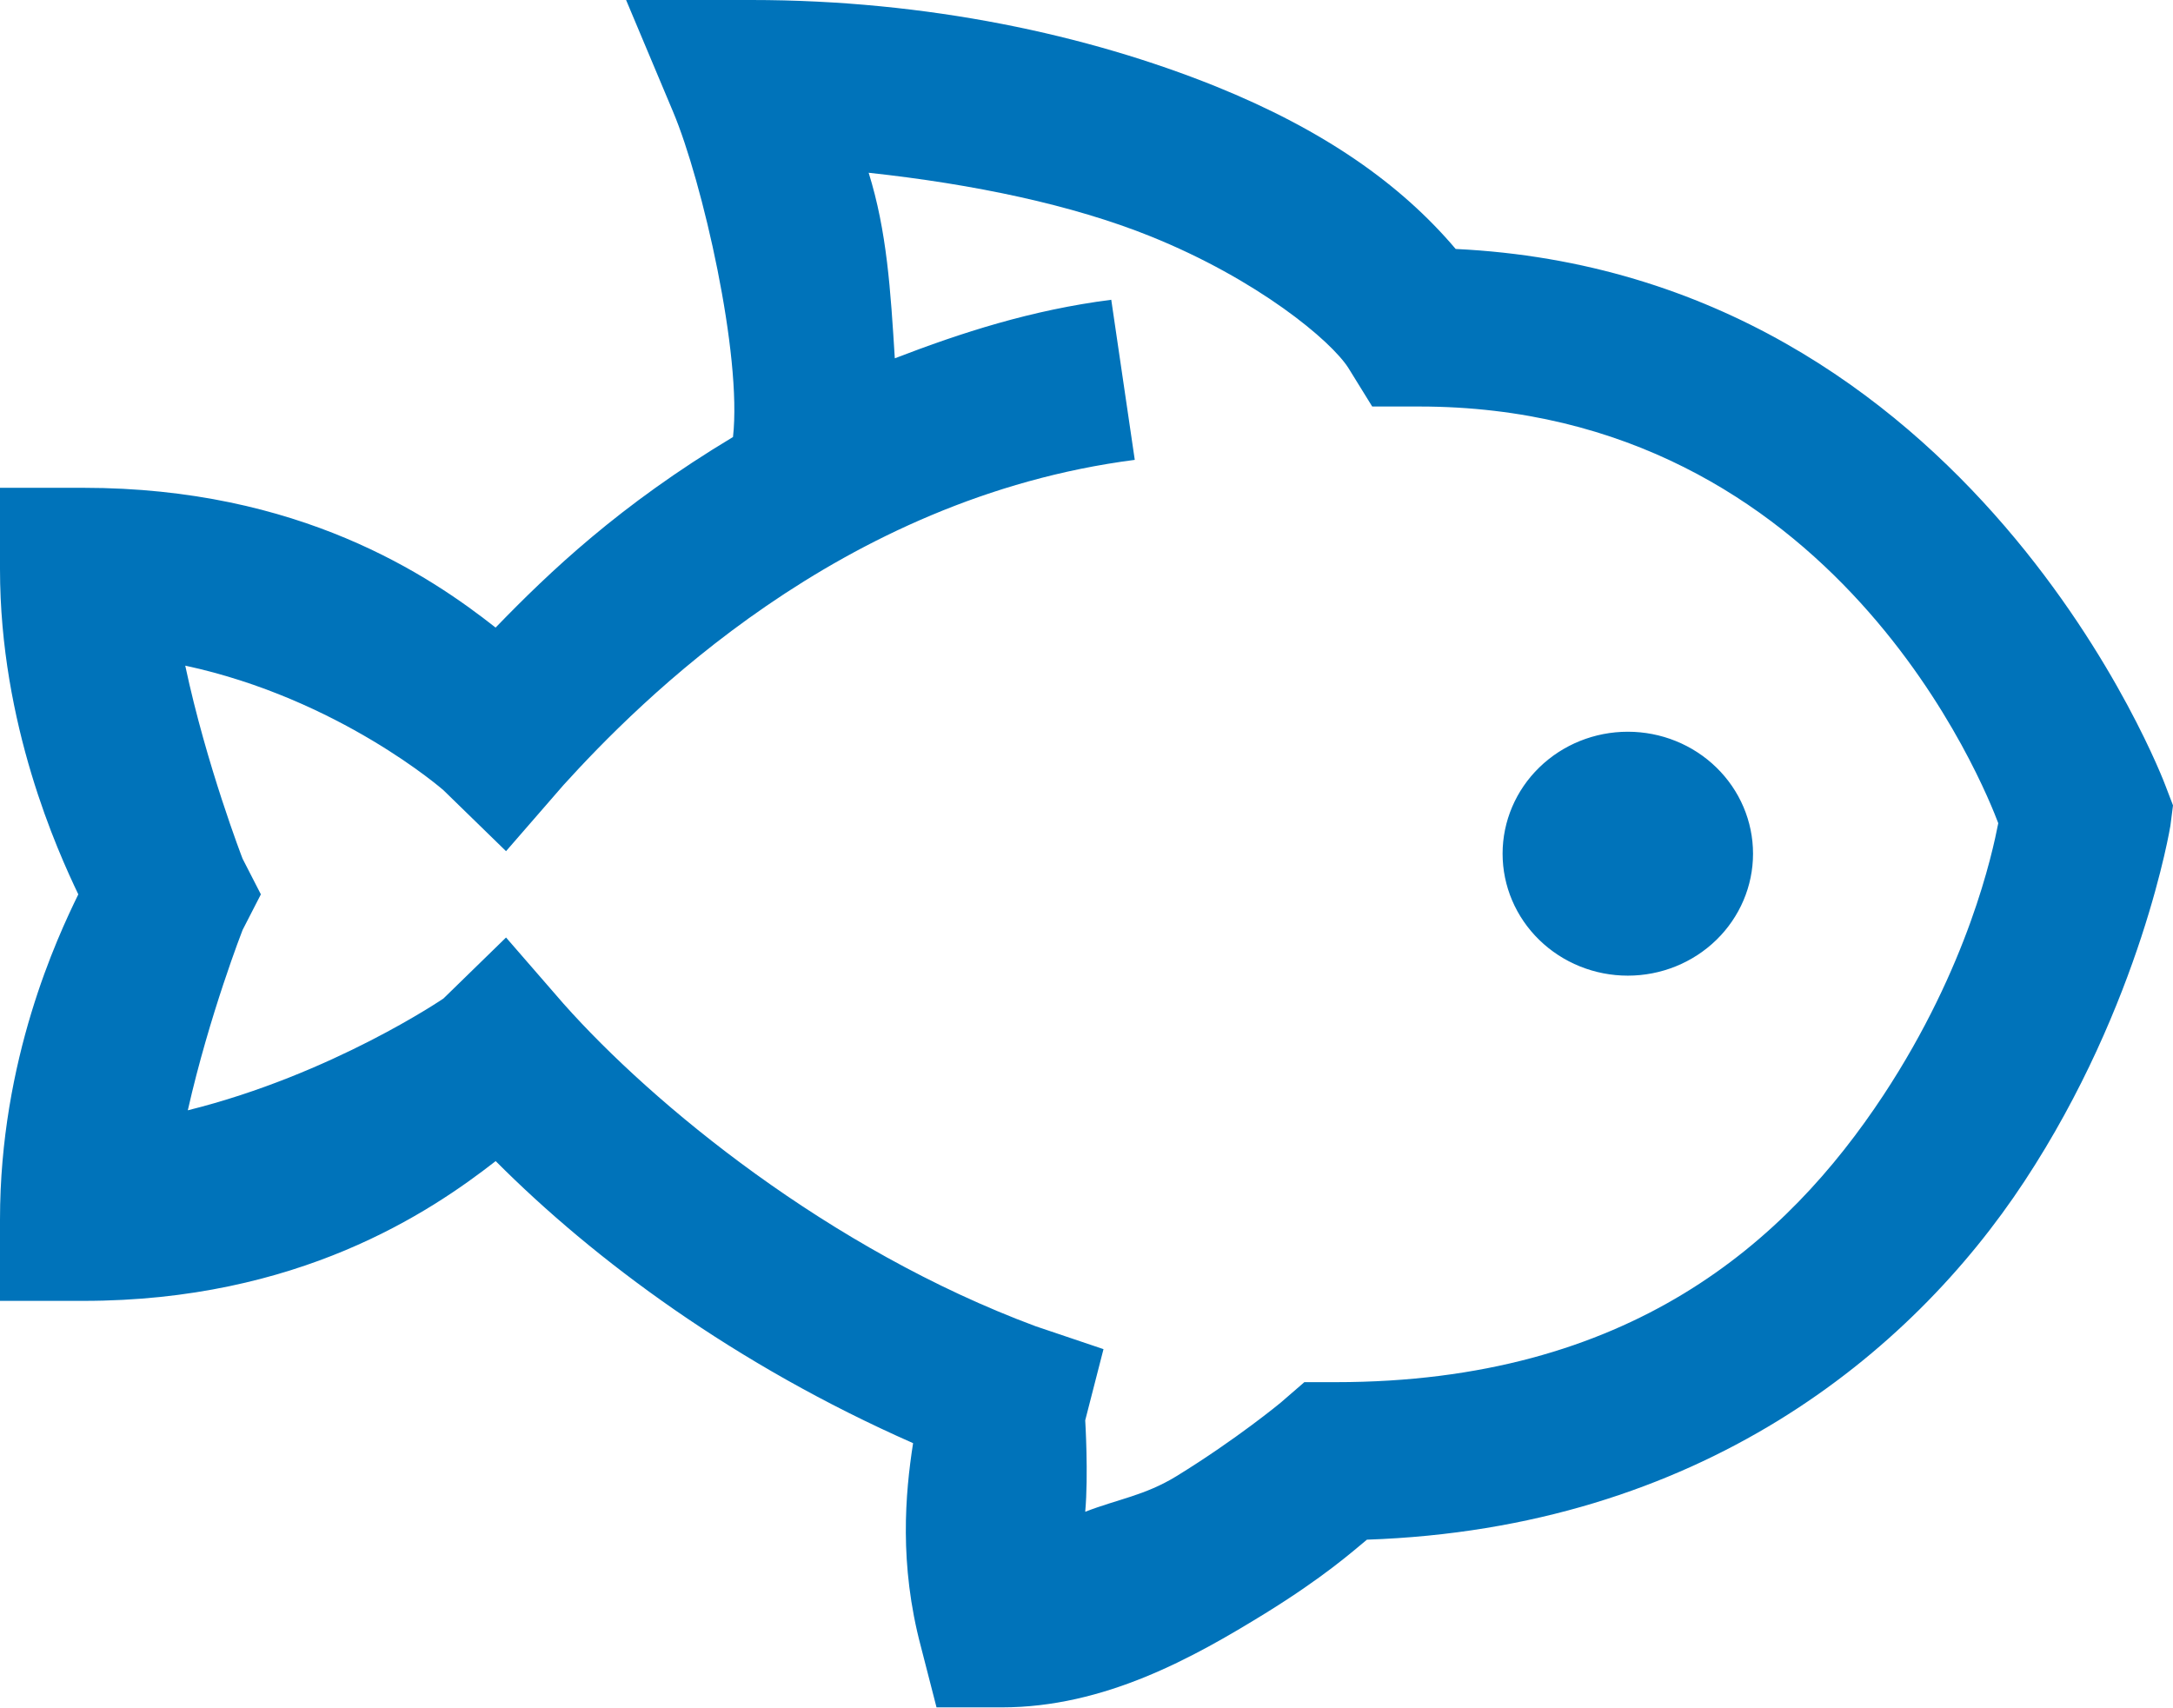
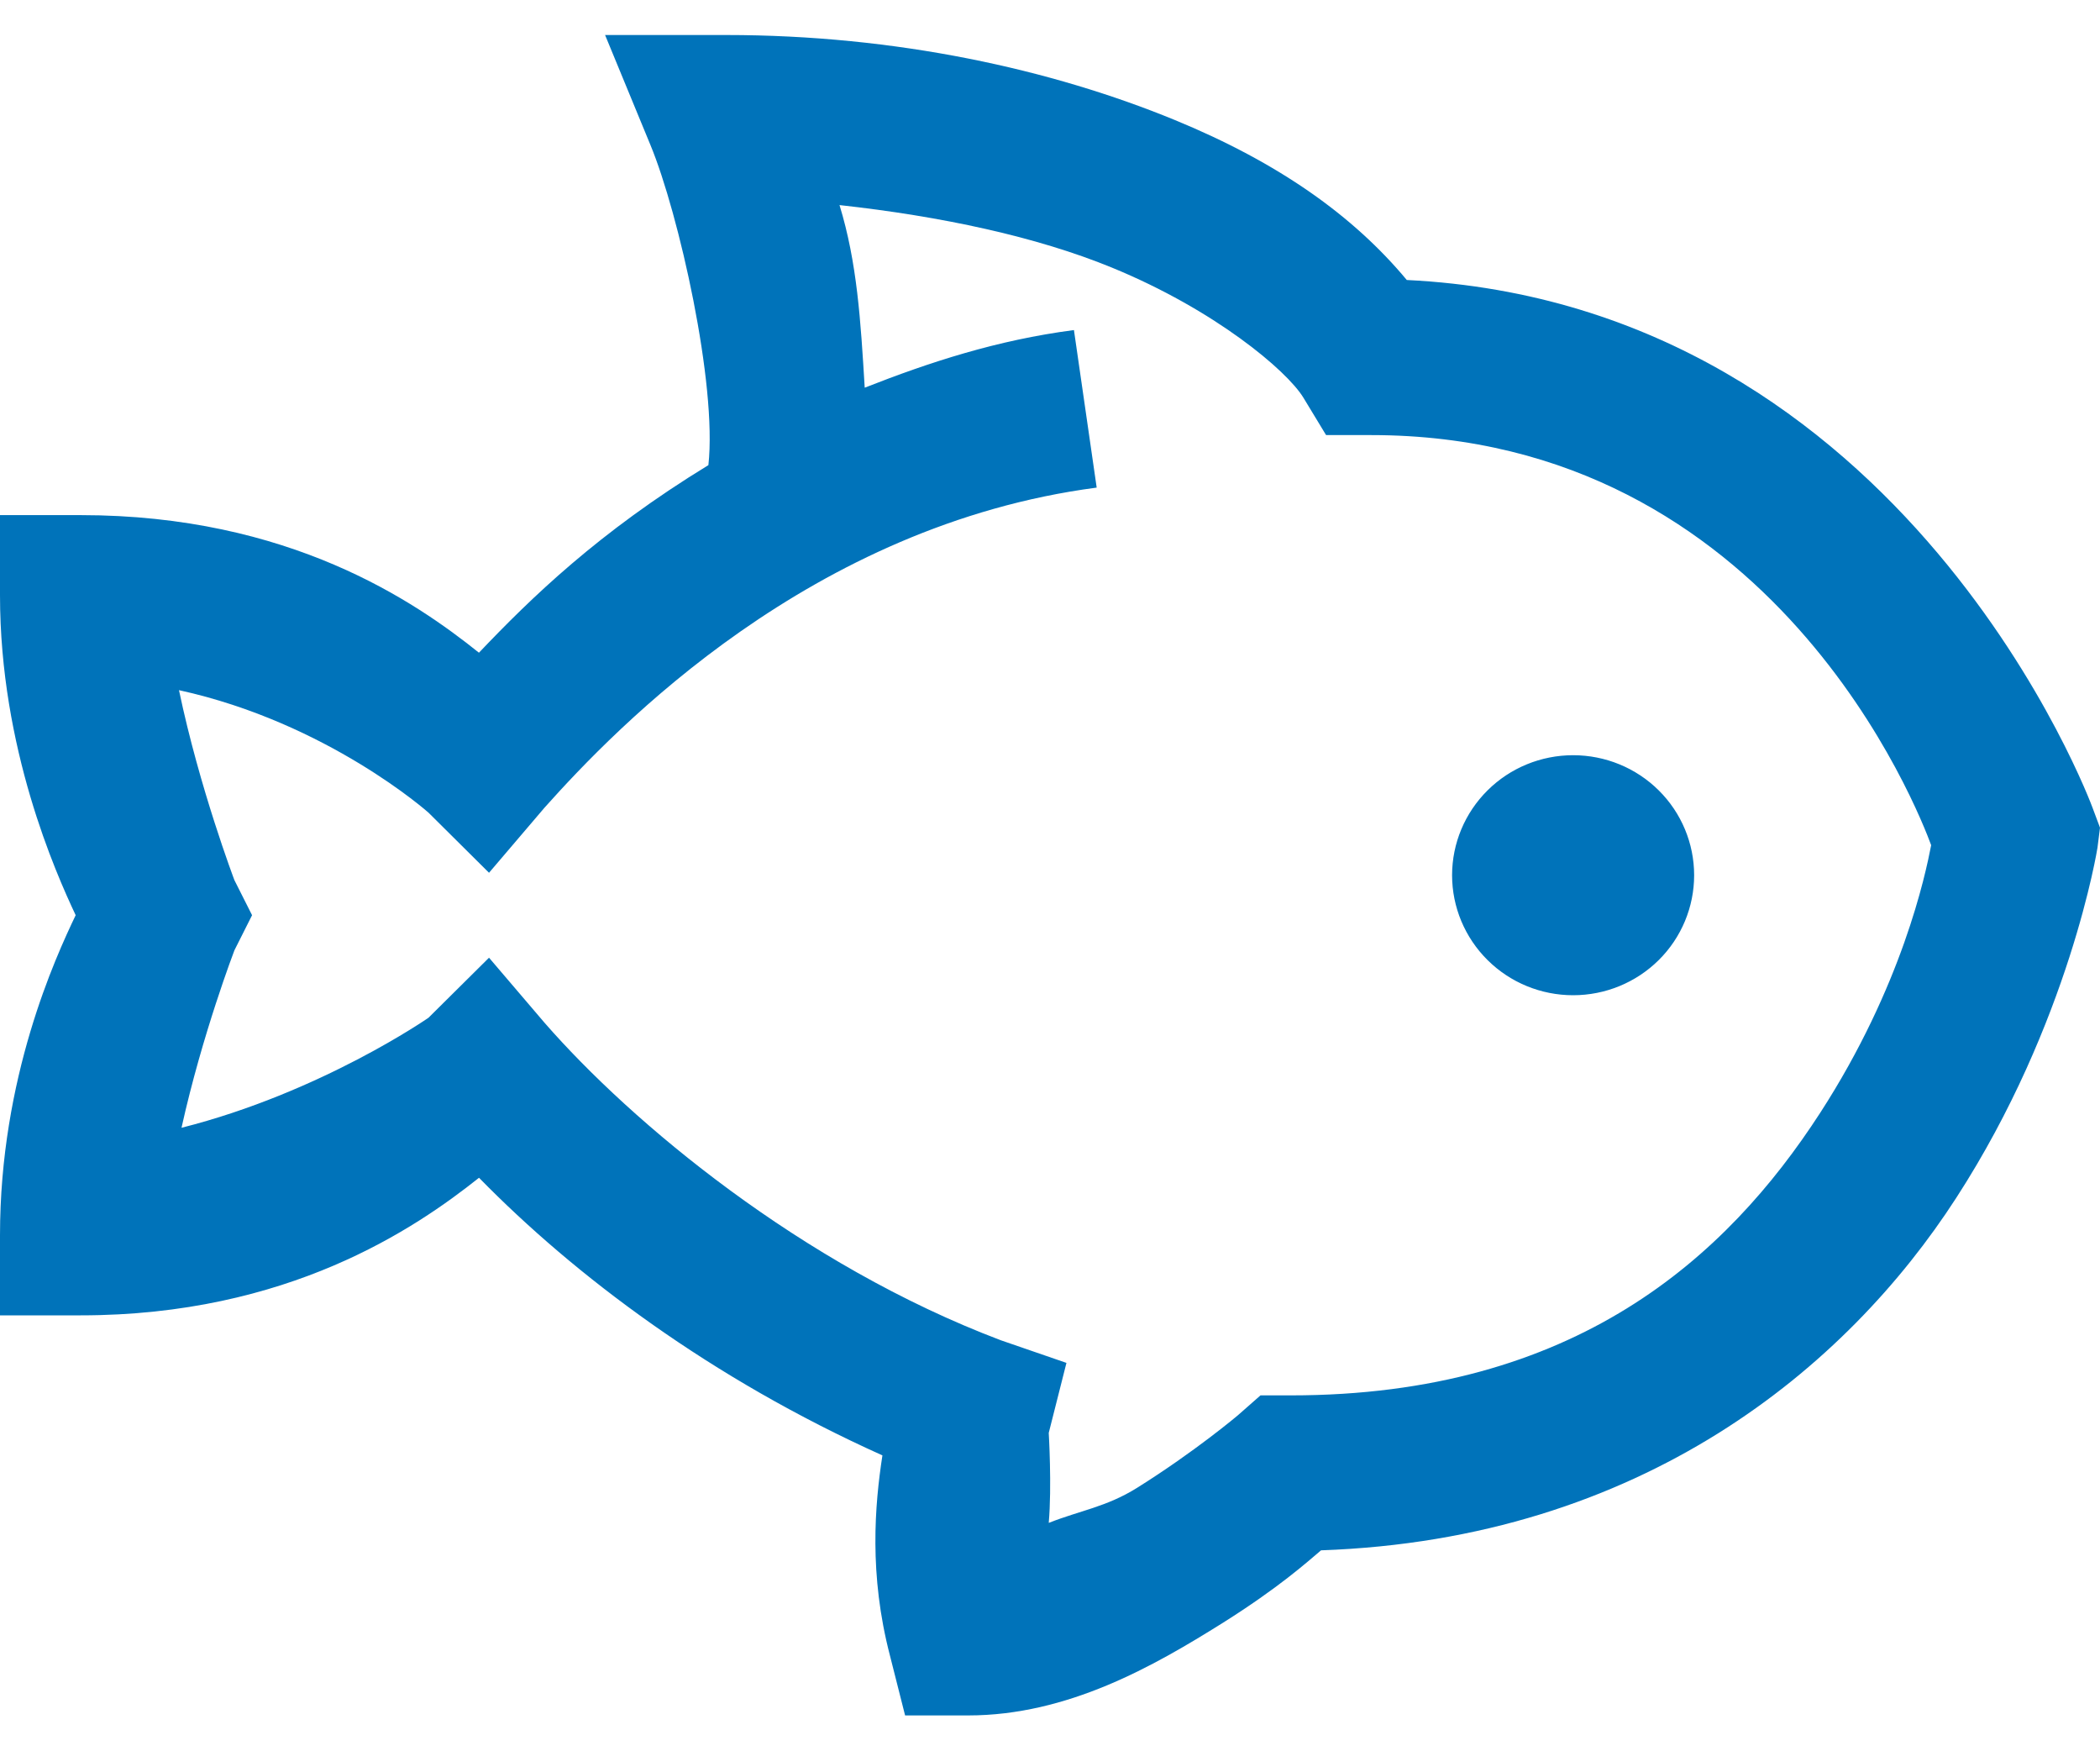
- <svg xmlns="http://www.w3.org/2000/svg" width="56" height="44" viewBox="0 0 56 44" fill="none">
-   <path d="M16.135 0L17.346 2.881C18.101 4.672 19.127 9.15 18.89 11.262C15.958 13.022 14.16 14.74 12.772 16.173C11.077 14.838 7.723 12.571 2.151 12.571H0V14.667C0 18.677 1.487 21.935 2.018 23.048C1.48 24.152 0 27.295 0 31.429V33.524H2.151C7.68 33.524 11.075 31.248 12.774 29.922C15.319 32.476 18.948 35.169 23.531 37.191C23.328 38.492 23.169 40.308 23.731 42.429L24.135 44H25.815C28.47 44 30.757 42.716 32.605 41.578C34.117 40.643 34.849 39.99 35.227 39.678C43.783 39.384 49.245 34.89 52.169 30.446C55.193 25.855 55.933 21.279 55.933 21.279L56 20.755L55.8 20.232C55.8 20.232 50.873 7.055 37.514 6.416C36.094 4.739 34.109 3.348 31.329 2.225C28.042 0.901 23.907 0 19.361 0H16.135ZM22.386 4.452C25.101 4.746 27.64 5.28 29.647 6.089C32.396 7.195 34.311 8.781 34.756 9.494L35.363 10.476H36.572C47.32 10.476 51.185 20.387 51.497 21.214C51.347 21.983 50.723 24.906 48.539 28.221C46.042 32.009 41.999 35.619 34.42 35.619H33.614L33.009 36.143C33.009 36.143 31.873 37.086 30.32 38.041C29.503 38.542 28.808 38.632 27.967 38.959C28.053 38.001 27.967 36.602 27.967 36.602L28.438 34.768L26.689 34.178C21.362 32.197 16.832 28.466 14.521 25.864L13.041 24.16L11.428 25.732C11.428 25.732 8.562 27.689 4.84 28.613C5.395 26.157 6.252 23.965 6.252 23.965L6.723 23.048L6.252 22.13C6.252 22.13 5.32 19.725 4.774 17.154C8.739 18.006 11.428 20.364 11.428 20.364L13.041 21.935L14.521 20.232C16.447 18.113 21.631 12.833 29.244 11.851L28.638 7.725C26.579 7.989 24.783 8.57 23.06 9.234C22.95 7.474 22.857 5.959 22.386 4.452ZM41.95 18.857C41.094 18.857 40.273 19.188 39.668 19.778C39.063 20.367 38.723 21.166 38.723 22C38.723 22.834 39.063 23.633 39.668 24.222C40.273 24.812 41.094 25.143 41.95 25.143C42.806 25.143 43.627 24.812 44.232 24.222C44.837 23.633 45.177 22.834 45.177 22C45.177 21.166 44.837 20.367 44.232 19.778C43.627 19.188 42.806 18.857 41.95 18.857Z" fill="#0073BA" />
+ <svg xmlns="http://www.w3.org/2000/svg" width="30" height="25" viewBox="0 0 30 25" fill="none">
+   <path d="M8.644 0.5L9.292 2.071C9.697 3.049 10.247 5.491 10.12 6.643C8.549 7.603 7.586 8.54 6.842 9.322C5.934 8.594 4.137 7.357 1.152 7.357H0V8.5C0 10.687 0.796 12.465 1.081 13.071C0.793 13.674 0 15.388 0 17.643V18.786H1.152C4.114 18.786 5.933 17.545 6.843 16.821C8.207 18.214 10.151 19.683 12.606 20.786C12.497 21.495 12.412 22.486 12.713 23.643L12.93 24.5H13.83C15.252 24.5 16.477 23.799 17.467 23.179C18.277 22.669 18.669 22.313 18.872 22.142C23.455 21.982 26.381 19.531 27.947 17.107C29.568 14.603 29.964 12.107 29.964 12.107L30 11.821L29.893 11.535C29.893 11.535 27.254 4.348 20.097 3.999C19.336 3.085 18.272 2.326 16.783 1.714C15.023 0.991 12.807 0.5 10.372 0.5H8.644ZM11.993 2.929C13.447 3.089 14.807 3.38 15.882 3.821C17.355 4.425 18.381 5.29 18.619 5.678L18.944 6.214H19.592C25.35 6.214 27.421 11.62 27.588 12.071C27.507 12.491 27.173 14.085 26.003 15.893C24.665 17.959 22.5 19.929 18.44 19.929H18.007L17.683 20.214C17.683 20.214 17.075 20.729 16.243 21.25C15.805 21.523 15.433 21.572 14.982 21.75C15.028 21.228 14.982 20.465 14.982 20.465L15.235 19.465L14.298 19.142C11.444 18.062 9.017 16.027 7.779 14.607L6.986 13.678L6.122 14.535C6.122 14.535 4.587 15.603 2.593 16.107C2.89 14.767 3.349 13.572 3.349 13.572L3.601 13.071L3.349 12.571C3.349 12.571 2.85 11.259 2.557 9.857C4.681 10.322 6.122 11.607 6.122 11.607L6.986 12.465L7.779 11.535C8.811 10.38 11.588 7.5 15.667 6.964L15.342 4.714C14.239 4.858 13.277 5.174 12.353 5.537C12.295 4.577 12.245 3.75 11.993 2.929ZM22.473 10.786C22.015 10.786 21.575 10.966 21.251 11.288C20.927 11.609 20.744 12.045 20.744 12.5C20.744 12.955 20.927 13.391 21.251 13.712C21.575 14.034 22.015 14.214 22.473 14.214C22.932 14.214 23.371 14.034 23.696 13.712C24.02 13.391 24.202 12.955 24.202 12.5C24.202 12.045 24.02 11.609 23.696 11.288C23.371 10.966 22.932 10.786 22.473 10.786Z" fill="#0073BA" />
</svg>
